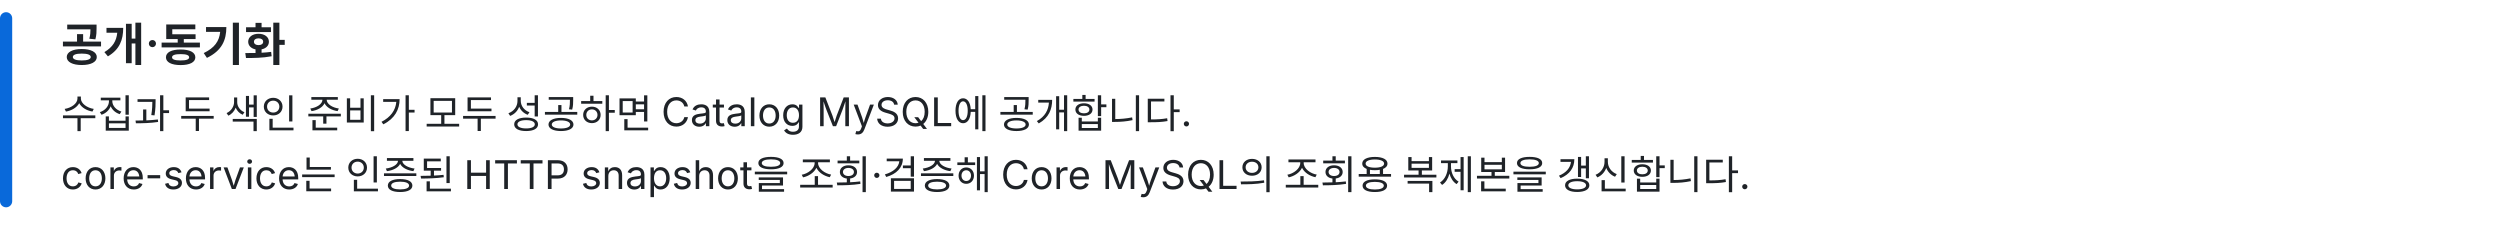
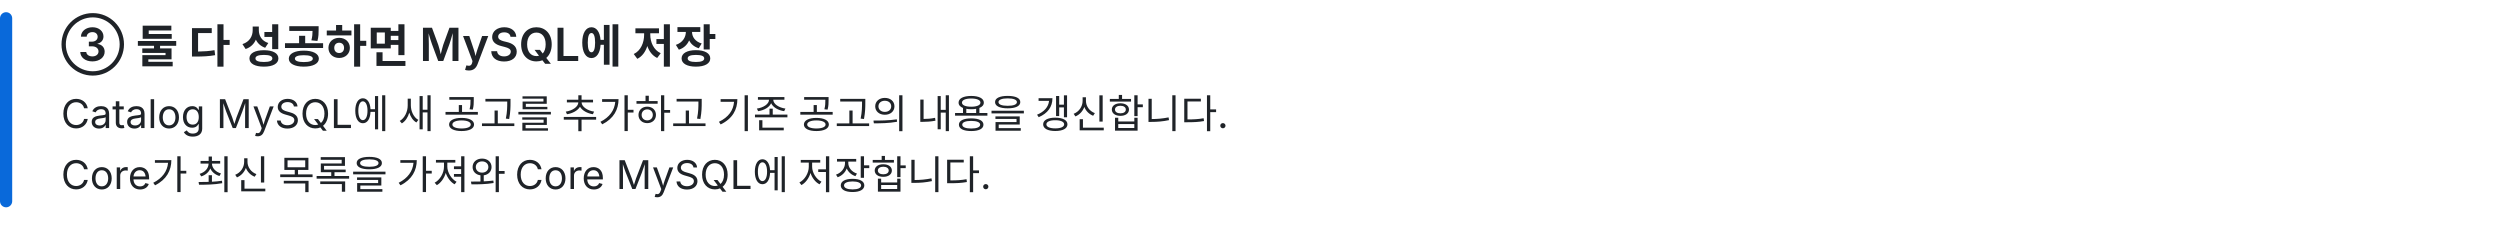
<svg xmlns="http://www.w3.org/2000/svg" width="820" height="76" viewBox="0 0 820 76" role="img" aria-labelledby="title description">
  <style>
    text { fill: #1f2328; font-family: -apple-system, BlinkMacSystemFont, "Segoe UI", "Noto Sans KR", "Apple SD Gothic Neo", "Malgun Gothic", sans-serif; }
    .accent { fill: #0969da; }
    @media (prefers-color-scheme: dark) {
      text { fill: #f0f6fc; }
      .accent { fill: #4493f8; }
    }
  </style>
  <rect class="accent" x="0" y="4" width="4" height="64" rx="2" />
-   <text x="20" y="20" font-size="15" font-weight="600">공개·동기화</text>
-   <text x="20" y="42" font-size="13">수집과 두 색인 준비가 모두 성공하면 Catalog MySQL에 공개합니다.</text>
-   <text x="20" y="62" font-size="13">core-service는 인증된 HTTP snapshot을 조회·검증해 Core MySQL의 조회용 복제본을 갱신합니다.</text>
+   <text x="20" y="20" font-size="15" font-weight="600">③ 둘 다 성공하면 MySQL에 저장</text>
+   <text x="20" y="42" font-size="13">Catalog MySQL에 새 공고를 추가하고 기존 공고의 내용을 갱신합니다.</text>
+   <text x="20" y="62" font-size="13">Core가 최신 목록을 가져와 Core MySQL에 저장합니다.</text>
</svg>
